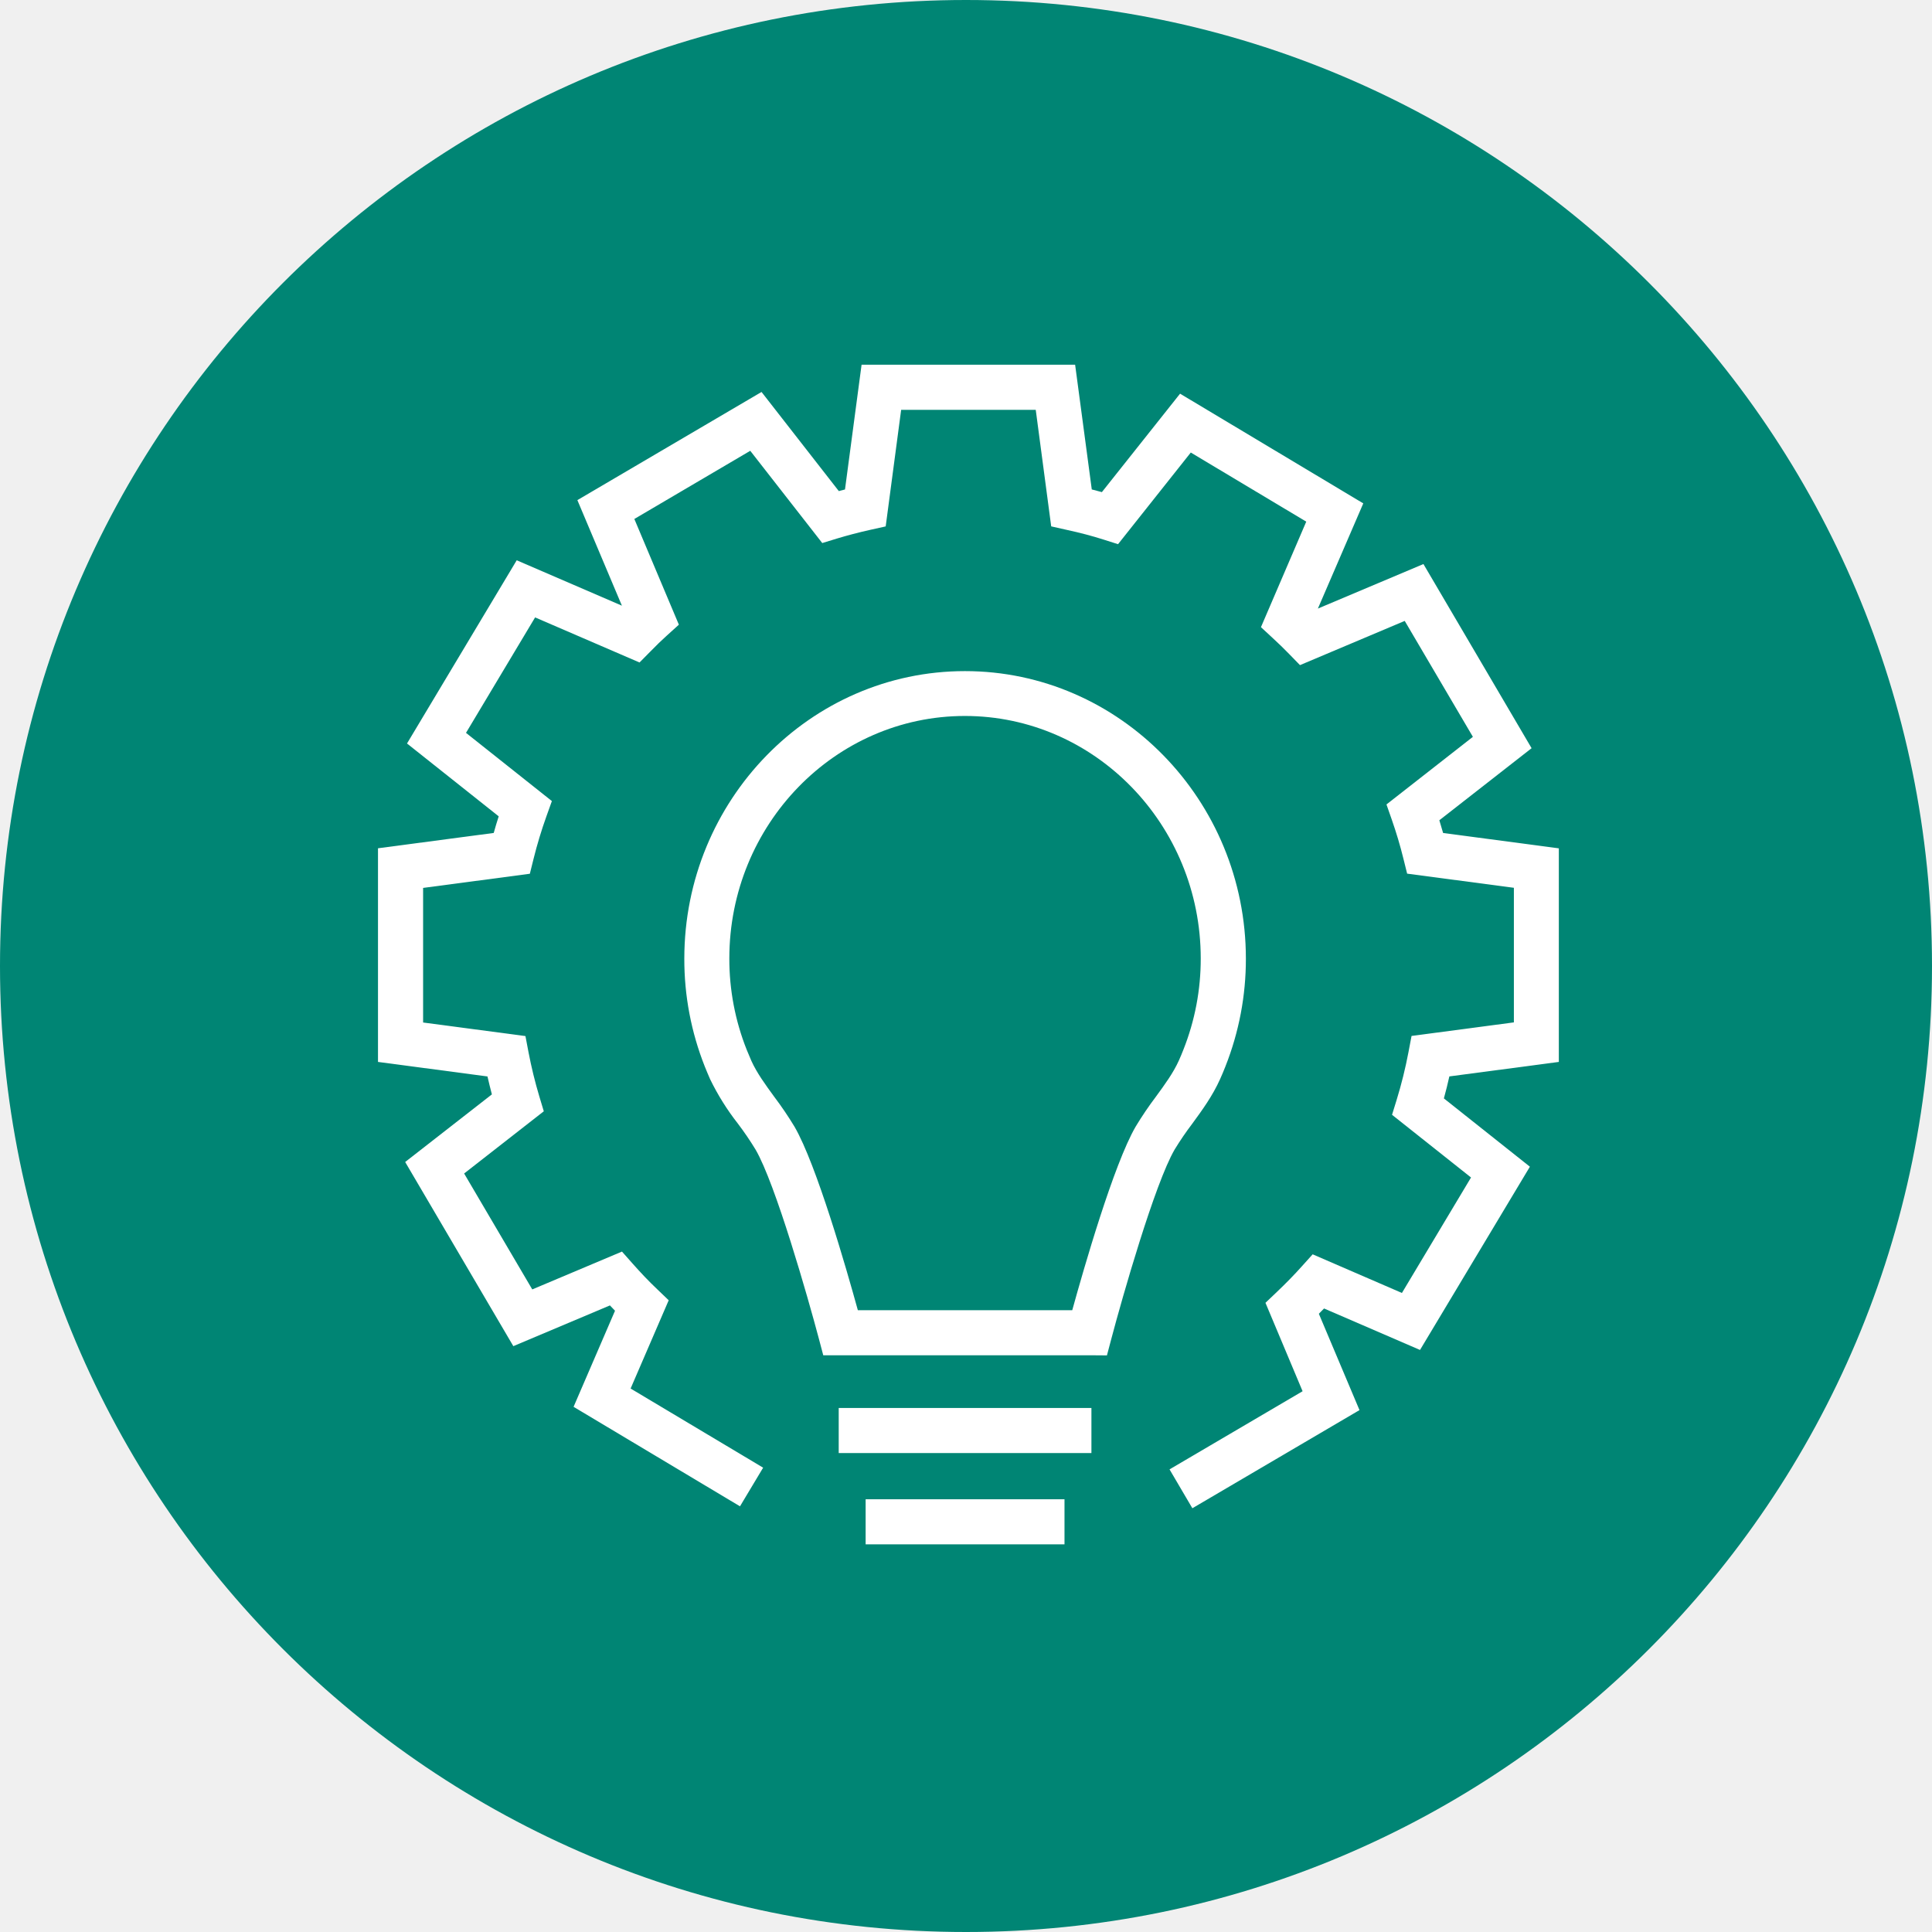
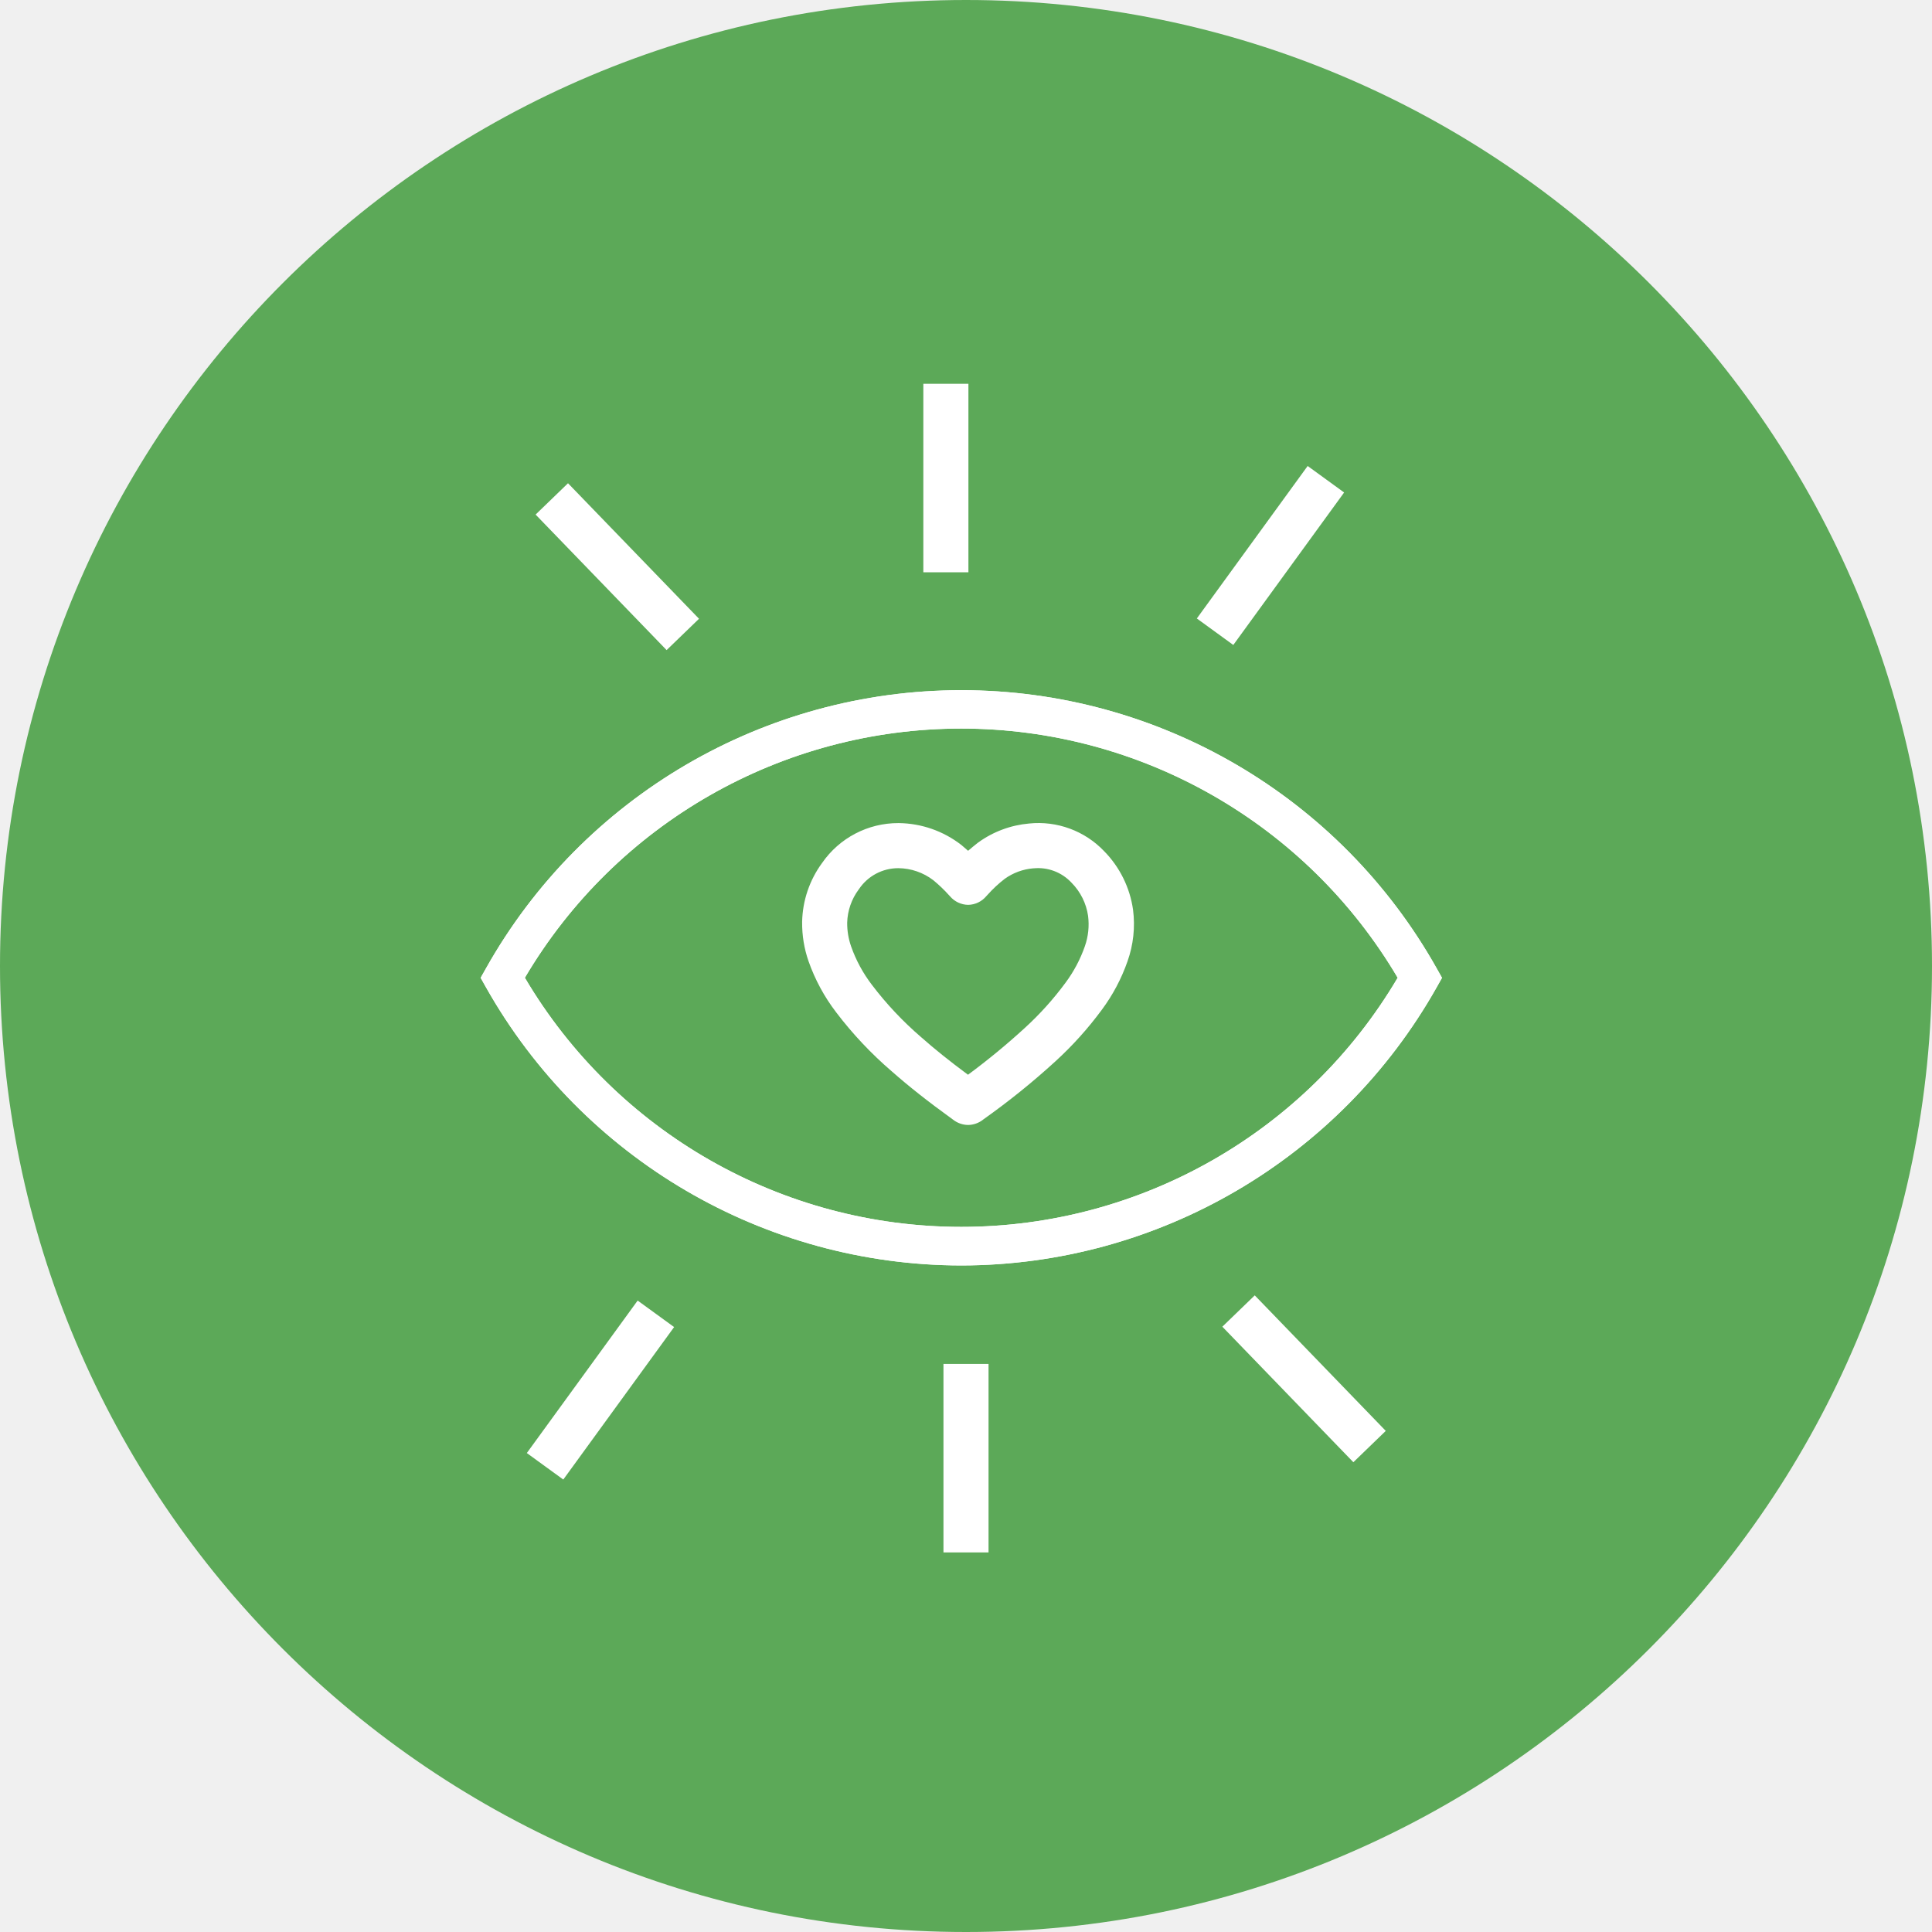
<svg xmlns="http://www.w3.org/2000/svg" viewBox="0 0 600 600">
  <defs>
-     <style>.cls-1{fill:#008574;}.cls-2{fill:#fff;}</style>
+     <style>.cls-1{fill:#5ca958;}.cls-2{fill:#fff;}</style>
  </defs>
  <g id="Layer_2" data-name="Layer 2">
    <g id="Layer_1-2" data-name="Layer 1">
-       <g id="Ellipse_462" data-name="Ellipse 462">
+       <g id="Ellipse_140" data-name="Ellipse 140">
        <circle class="cls-1" cx="300" cy="300" r="300" />
      </g>
-       <g id="Group_1725" data-name="Group 1725">
-         <g id="Group_412" data-name="Group 412">
-           <g id="Path_945" data-name="Path 945">
-             <path class="cls-2" d="M338.38,420.89H255.67l-1.38-5.21C250.92,403,240.83,367.59,234.64,357a96,96,0,0,0-5.51-8.09,76.71,76.71,0,0,1-8.6-13.76c-.6-1.36-1.14-2.67-1.65-3.93a90.27,90.27,0,0,1-6.36-33.5c0-49.23,39.1-89.3,87.16-89.3s87.23,40.06,87.24,89.31a90.48,90.48,0,0,1-6.36,33.47c-.51,1.31-1.07,2.64-1.65,3.93-2.34,5.22-5.53,9.58-8.61,13.8a95.73,95.73,0,0,0-5.51,8.07c-6.18,10.63-16.28,46-19.64,58.72l-1.38,5.21Zm-72-14H333c3.53-12.78,12.85-45.24,19.68-57a109.35,109.35,0,0,1,6.29-9.3c2.78-3.8,5.41-7.39,7.15-11.26.48-1.08.95-2.2,1.39-3.33a76.39,76.39,0,0,0,5.39-28.33c0-41.53-32.86-75.32-73.24-75.32s-73.16,33.79-73.16,75.31A76.3,76.3,0,0,0,231.89,326c.44,1.09.92,2.24,1.43,3.4,1.71,3.8,4.34,7.39,7.11,11.19a109.66,109.66,0,0,1,6.31,9.31C253.57,361.65,262.89,394.11,266.41,406.89Z" />
+       <g id="Group_782" data-name="Group 782">
+         <g id="Group_778" data-name="Group 778">
+           <g id="Path_1183" data-name="Path 1183">
+             <path class="cls-2" d="M298.55,393a169.69,169.69,0,0,1-147.63-86.4l-1.65-2.93,1.65-2.93a169.33,169.33,0,0,1,295.26,0l1.65,2.93-1.65,2.93A169.7,169.7,0,0,1,298.55,393ZM163,303.65a157.39,157.39,0,0,0,271.06,0,157.37,157.37,0,0,0-271.06,0Z" />
          </g>
        </g>
-         <g id="Line_424" data-name="Line 424">
-           <rect class="cls-2" x="260.47" y="437.26" width="78.48" height="14" />
-         </g>
-         <g id="Line_425" data-name="Line 425">
-           <rect class="cls-2" x="268.83" y="465.61" width="61.76" height="14" />
+         <g id="Group_780" data-name="Group 780">
+           <g id="Path_1185" data-name="Path 1185">
+             <path class="cls-2" d="M298.55,393a169.69,169.69,0,0,1-147.63-86.4l-1.65-2.93,1.65-2.93a169.33,169.33,0,0,1,295.26,0l1.65,2.93-1.65,2.93A169.7,169.7,0,0,1,298.55,393ZM163,303.65a157.39,157.39,0,0,0,271.06,0,157.37,157.37,0,0,0-271.06,0Z" />
+           </g>
        </g>
      </g>
-       <g id="Path_1544" data-name="Path 1544">
-         <path class="cls-2" d="M370.3,468.4l-7.09-12.07,41.32-24.27L393,404.6l3.5-3.33c3-2.86,5.54-5.47,7.8-8l3.36-3.73,27.72,12,21.46-35.86-24.53-19.47,1.41-4.57a137.71,137.71,0,0,0,3.7-14.92l.95-5,31.78-4.21v-41.8L437,271.32l-1.15-4.62c-1-4.09-2.23-8.17-3.61-12.13l-1.66-4.74,26.84-21-21.17-36-32.53,13.73-3.34-3.43c-1.64-1.68-3.37-3.38-5.15-5l-3.63-3.36L405.67,162l-35.86-21.46L347.22,169l-4.6-1.46c-3.42-1.09-7.15-2.08-11.4-3l-4.76-1.07-4.8-36.19h-41.8l-4.8,36.2-4.77,1.06c-3.66.82-7.13,1.73-10.33,2.7l-4.6,1.41L233,140l-36,21.17L210.83,194l-3.69,3.34c-1.67,1.5-3.36,3.13-5.17,5l-3.36,3.4-32.43-14-21.46,35.86,26.67,21.18-1.69,4.72a136.91,136.91,0,0,0-4,13.22l-1.15,4.63-33.15,4.4v41.8l31.78,4.21.95,5a139.76,139.76,0,0,0,3.37,13.78l1.38,4.58-24.74,19.32,21.16,36,27.86-11.75,3.33,3.76c2.45,2.77,5,5.47,7.68,8l3.5,3.36-11.83,27.41L237,455.8l-7.19,12L178.13,436.9,191,407.06c-.53-.54-1.06-1.09-1.58-1.65l-30,12.65-33.59-57.19,26.93-21c-.49-1.85-.94-3.71-1.37-5.57l-34-4.51V263.44l35.94-4.76q.72-2.6,1.55-5.16L126.4,230.9,160.47,174l32.67,14.1-13.83-32.78,57.19-33.59,24,30.78,1.92-.5,5.15-38.74h66.32L339.06,152c1.07.27,2.12.55,3.14.83l24.28-30.57,56.9,34.07L409.28,189l32.78-13.83,33.59,57.19L447,254.74c.41,1.31.8,2.63,1.17,3.95l35.94,4.77v66.33l-34,4.5q-.76,3.43-1.7,6.83l26.71,21.21L441,419.24,411.2,406.36,409.58,408l12.62,29.92Z" />
+       <g id="Path_1187" data-name="Path 1187">
+         <path class="cls-2" d="M300.62,349.37a7.74,7.74,0,0,1-4.64-1.65l-.16-.12c-7.57-5.47-13.57-10.2-18.88-14.89a119.12,119.12,0,0,1-17.28-18.35,57.36,57.36,0,0,1-8.55-15.81,35.81,35.81,0,0,1-2-12.2v-.11A32,32,0,0,1,255.31,268,28.7,28.7,0,0,1,279,255.62h.14a32.25,32.25,0,0,1,19.37,6.76l.14.11c.68.56,1.35,1.14,2,1.73,1-.86,2-1.69,3-2.47l.15-.11a31.7,31.7,0,0,1,15.79-5.89,28.19,28.19,0,0,1,23.34,8.62,32.46,32.46,0,0,1,8.95,18.17,34.59,34.59,0,0,1-1.72,16,56.39,56.39,0,0,1-7.94,15,110.17,110.17,0,0,1-14.5,16.11,230.45,230.45,0,0,1-22.34,18l-.07.06A7.66,7.66,0,0,1,300.62,349.37ZM263.1,286.54a21.81,21.81,0,0,0,1.22,7.38,43.28,43.28,0,0,0,6.47,11.95,105.63,105.63,0,0,0,15.3,16.25l.08.07c4.16,3.68,8.82,7.41,14.45,11.58a218.06,218.06,0,0,0,17.61-14.5,96.76,96.76,0,0,0,12.68-14.08,42.35,42.35,0,0,0,6-11.31l0,0a20.56,20.56,0,0,0,1-9.46,18.4,18.4,0,0,0-5.09-10.24l-.12-.12A14.14,14.14,0,0,0,321,269.67l-.15,0a17.73,17.73,0,0,0-8.8,3.24,39.09,39.09,0,0,0-5.37,5l-.39.42a7.52,7.52,0,0,1-5.62,2.68h0a7.55,7.55,0,0,1-5.62-2.64l-.4-.43a44.2,44.2,0,0,0-4.8-4.58A18.1,18.1,0,0,0,279,269.62h-.07a14.67,14.67,0,0,0-12.1,6.4l-.15.21A18.1,18.1,0,0,0,263.1,286.54Z" />
+       </g>
+       <g id="Line_539" data-name="Line 539">
+         <rect class="cls-2" x="286.75" y="119.19" width="14" height="58.54" />
+       </g>
+       <g id="Line_542" data-name="Line 542">
+         <rect class="cls-2" x="365.29" y="165.51" width="58.54" height="14" transform="translate(23.04 390.25) rotate(-53.99)" />
+       </g>
+       <g id="Line_544" data-name="Line 544">
+         <rect class="cls-2" x="184.71" y="146.73" width="14" height="58.54" transform="translate(-68.45 182.69) rotate(-44.03)" />
+       </g>
+       <g id="Line_540" data-name="Line 540">
+         <rect class="cls-2" x="293" y="423.58" width="14" height="58.54" />
+       </g>
+       <g id="Line_541" data-name="Line 541">
+         <rect class="cls-2" x="157.21" y="424.72" width="58.54" height="14" transform="translate(-272.38 328.72) rotate(-53.99)" />
+       </g>
+       <g id="Line_543" data-name="Line 543">
+         <rect class="cls-2" x="397.99" y="398.95" width="14" height="58.54" transform="translate(-183.82 401.8) rotate(-44.03)" />
      </g>
    </g>
  </g>
</svg>
